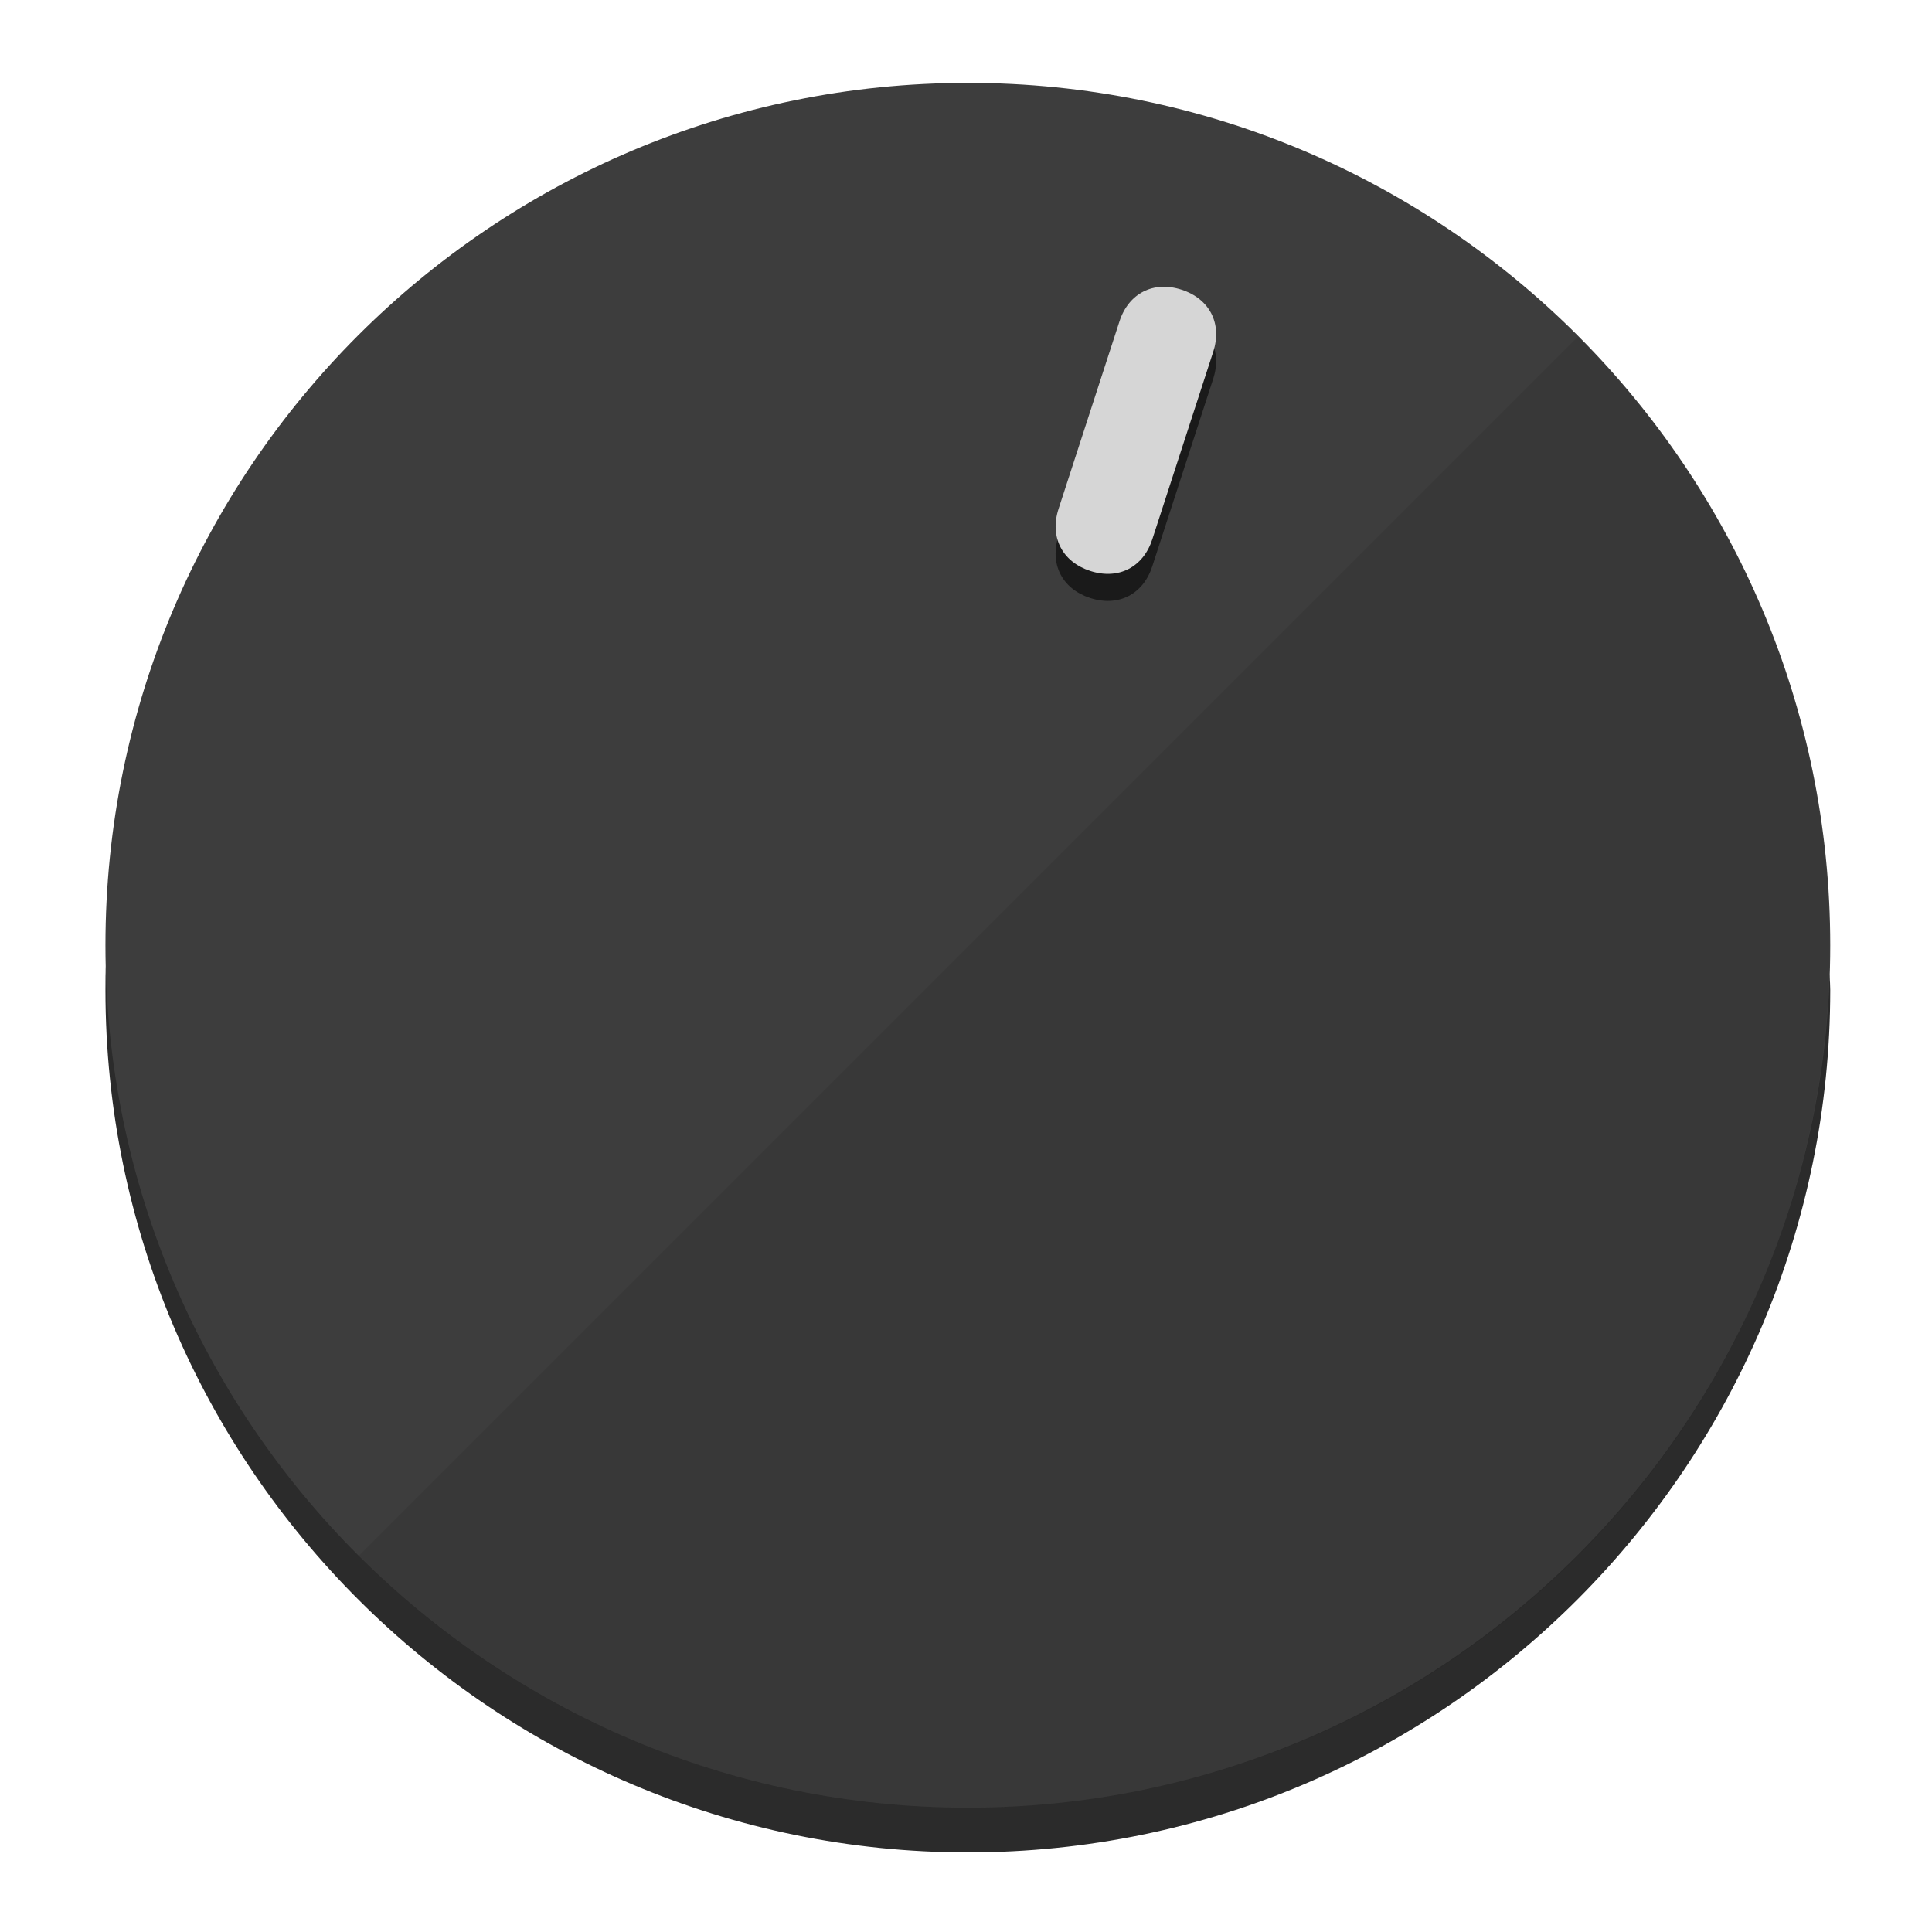
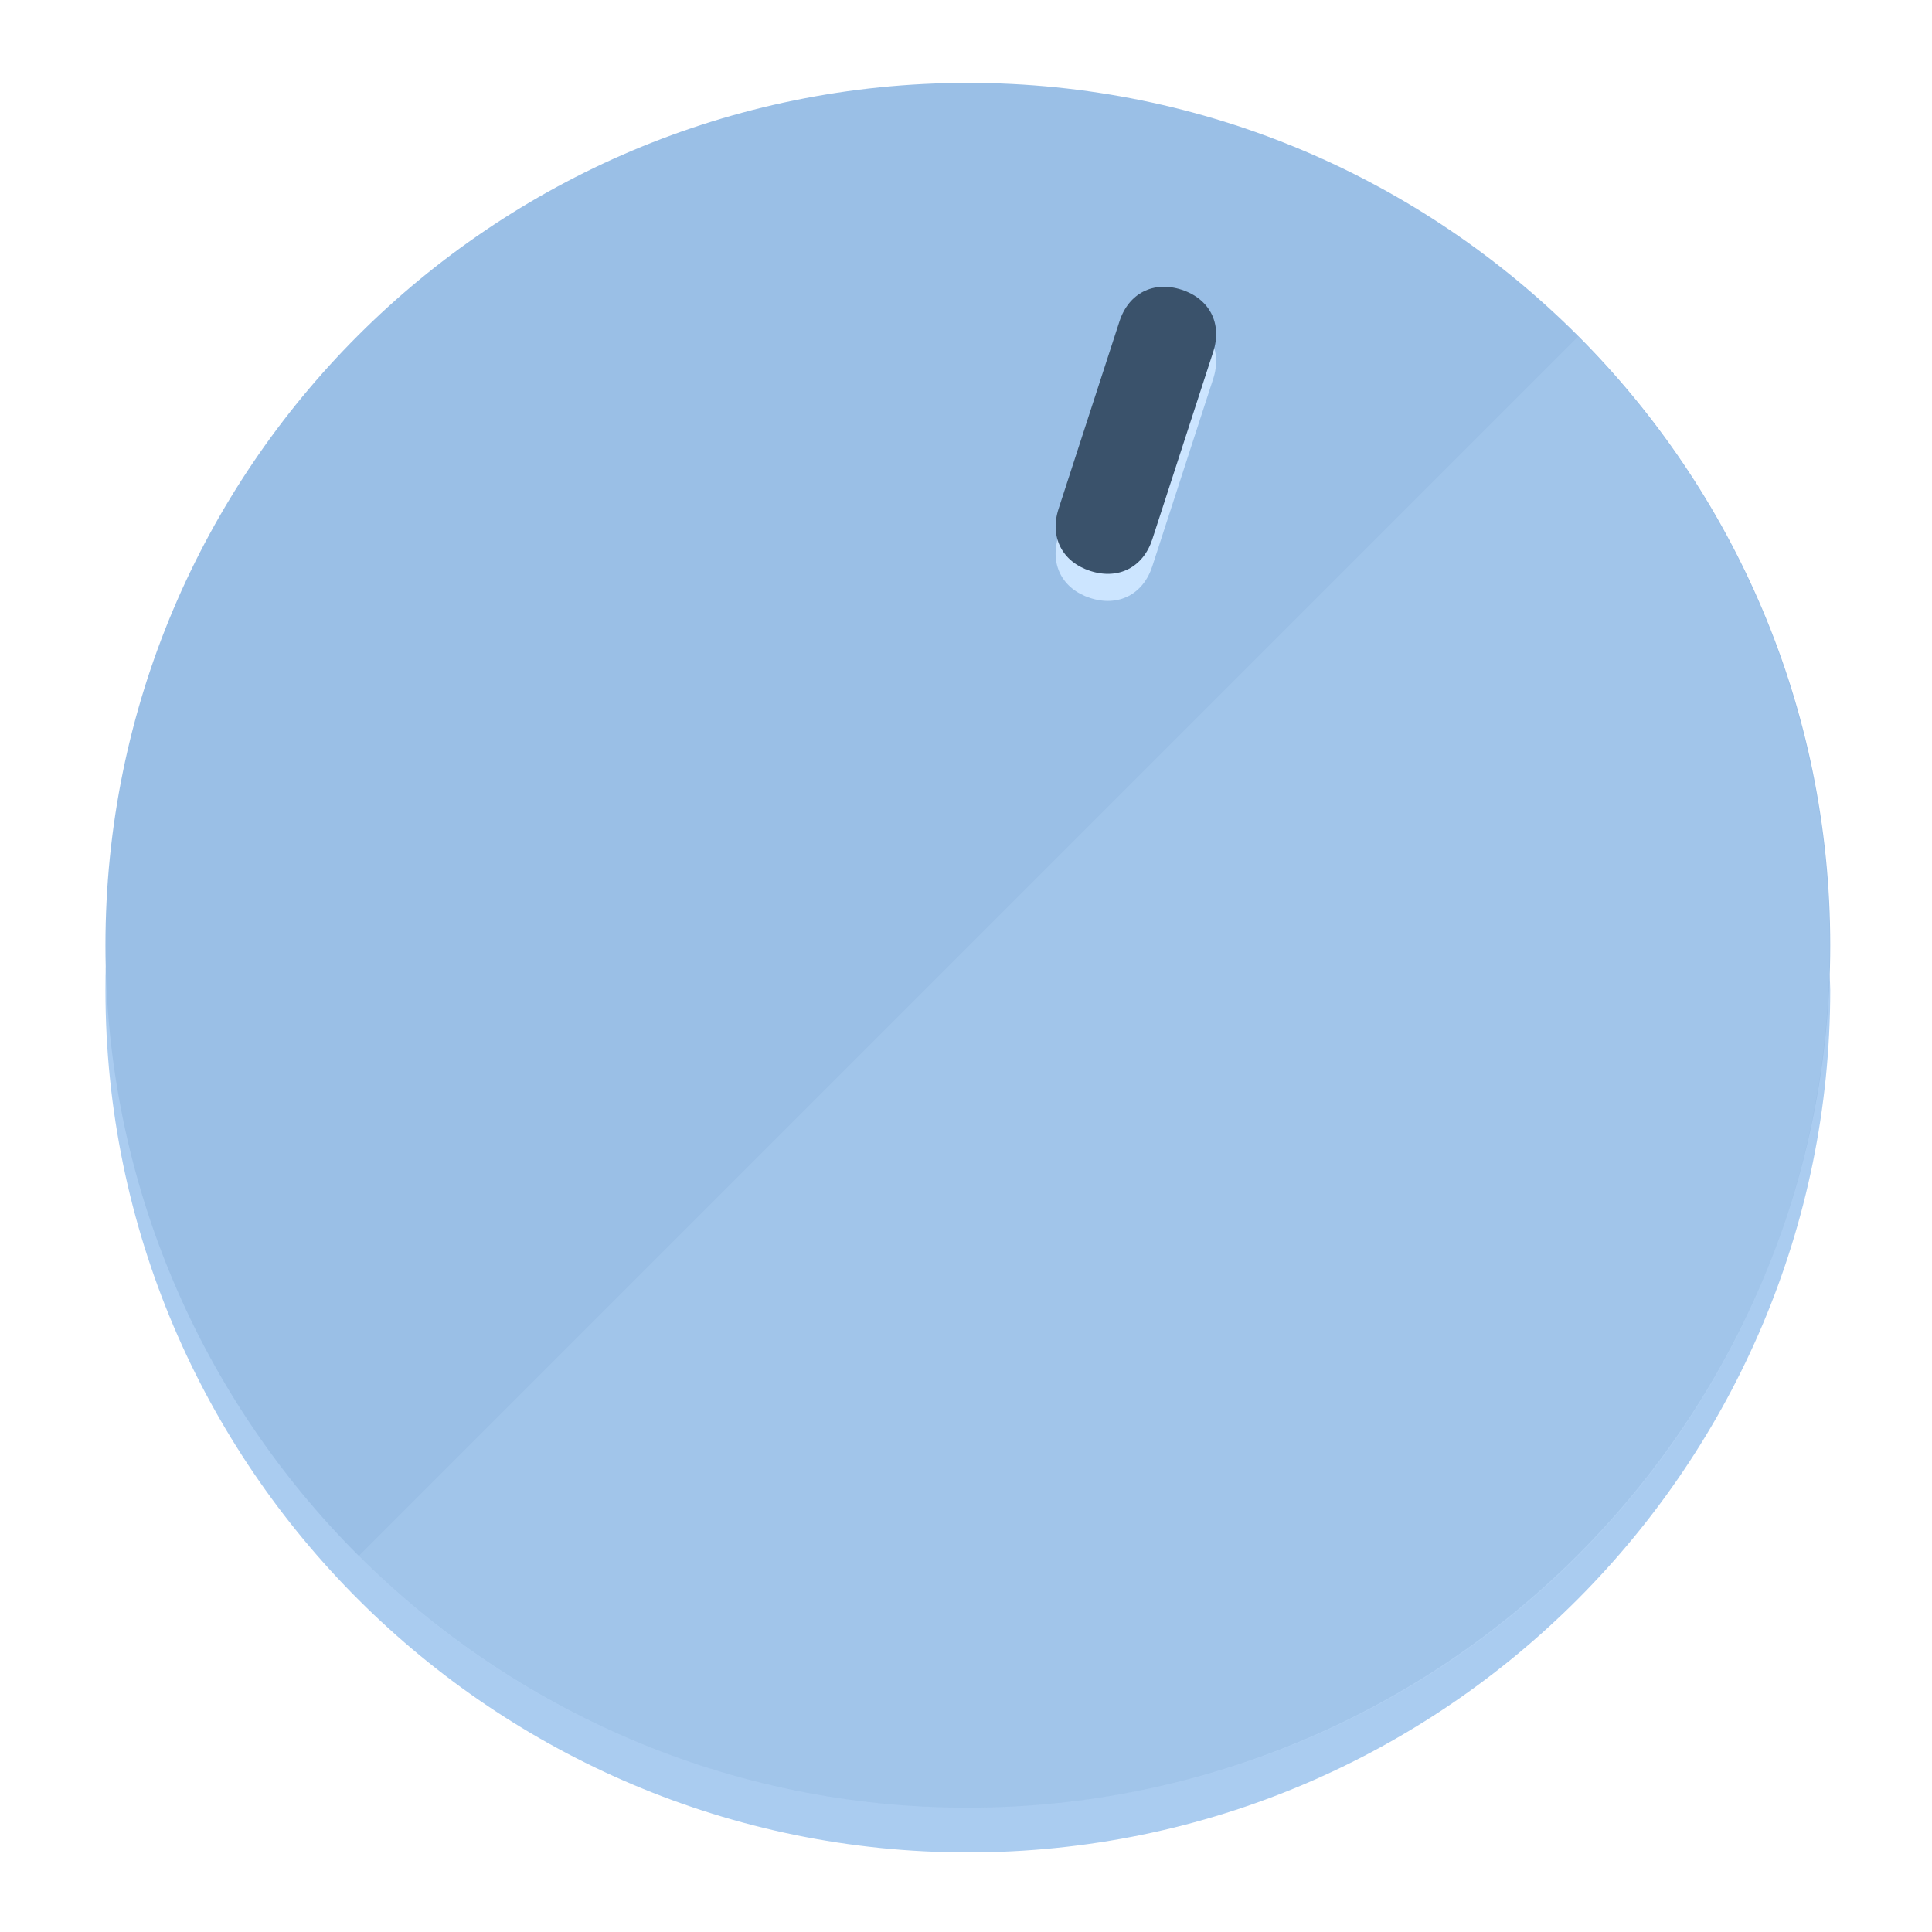
<svg xmlns="http://www.w3.org/2000/svg" height="120px" width="120px" version="1.1" id="Layer_1" viewBox="0 0 496.8 496.8" xml:space="preserve">
  <defs id="defs23" />
  <g id="g3158">
-     <path style="display:inline;fill:#2B2B2B;fill-opacity:1;stroke-width:1.584" d="m 248.875,445.92 c 116.582,0 212.89,-91.238 220.493,-205.286 0,5.069 1.267,8.87 1.267,13.939 0,121.651 -98.842,221.76 -221.76,221.76 -121.651,0 -221.76,-98.842 -221.76,-221.76 0,-5.069 0,-8.87 1.267,-13.939 7.603,114.048 103.91,205.286 220.493,205.286 z" id="path8" />
-     <circle style="display:inline;fill:#3D3D3D;fill-opacity:1;stroke-width:1.584" cx="248.875" cy="243.071" r="221.76" id="circle12" />
-     <path style="display:inline;fill:#1A1A1A;fill-opacity:0.154;stroke-width:1.587" d="m 405.744,86.606 c 86.308,86.308 86.308,227.193 0,313.5 -86.308,86.308 -227.193,86.308 -313.5,0" id="path14" />
+     <path style="display:inline;fill:#AACCF0;fill-opacity:1;stroke-width:1.584" d="m 248.875,445.92 c 116.582,0 212.89,-91.238 220.493,-205.286 0,5.069 1.267,8.87 1.267,13.939 0,121.651 -98.842,221.76 -221.76,221.76 -121.651,0 -221.76,-98.842 -221.76,-221.76 0,-5.069 0,-8.87 1.267,-13.939 7.603,114.048 103.91,205.286 220.493,205.286 z" id="path8" />
+     <circle style="display:inline;fill:#9ABFE6;fill-opacity:1;stroke-width:1.584" cx="248.875" cy="243.071" r="221.76" id="circle12" />
+     <path style="display:inline;fill:#CCE5FF;fill-opacity:0.154;stroke-width:1.587" d="m 405.744,86.606 c 86.308,86.308 86.308,227.193 0,313.5 -86.308,86.308 -227.193,86.308 -313.5,0" id="path14" />
  </g>
  <g id="g3198">
    <circle style="display:none;fill:#000000;fill-opacity:0;stroke-width:1.584" cx="311.577" cy="154.88" r="221.76" id="circle12-3" transform="rotate(18)" />
-     <path style="display:inline;fill:#1A1A1A;fill-opacity:1;stroke-width:1.584" d="m 296.298,145.631 c -2.35,7.231 -8.737,10.485 -15.968,8.136 v 0 c -7.231,-2.35 -10.485,-8.737 -8.136,-15.968 l 15.663,-48.207 c 2.35,-7.231 8.737,-10.485 15.968,-8.136 v 0 c 7.231,2.349 10.485,8.737 8.136,15.968 z" id="path3789" />
-     <path style="display:inline;fill:#D6D6D6;stroke-width:1.584" d="m 296.308,138.672 c -2.35,7.231 -8.737,10.485 -15.968,8.136 v 0 c -7.231,-2.349 -10.485,-8.737 -8.136,-15.968 l 15.663,-48.207 c 2.35,-7.231 8.737,-10.485 15.968,-8.136 v 0 c 7.231,2.35 10.485,8.737 8.136,15.968 z" id="path915" />
+     <path style="display:inline;fill:#CCE5FF;fill-opacity:1;stroke-width:1.584" d="m 296.298,145.631 c -2.35,7.231 -8.737,10.485 -15.968,8.136 v 0 c -7.231,-2.35 -10.485,-8.737 -8.136,-15.968 l 15.663,-48.207 c 2.35,-7.231 8.737,-10.485 15.968,-8.136 v 0 c 7.231,2.349 10.485,8.737 8.136,15.968 z" id="path3789" />
+     <path style="display:inline;fill:#3A526B;stroke-width:1.584" d="m 296.308,138.672 c -2.35,7.231 -8.737,10.485 -15.968,8.136 v 0 c -7.231,-2.349 -10.485,-8.737 -8.136,-15.968 l 15.663,-48.207 c 2.35,-7.231 8.737,-10.485 15.968,-8.136 v 0 c 7.231,2.35 10.485,8.737 8.136,15.968 z" id="path915" />
  </g>
</svg>
